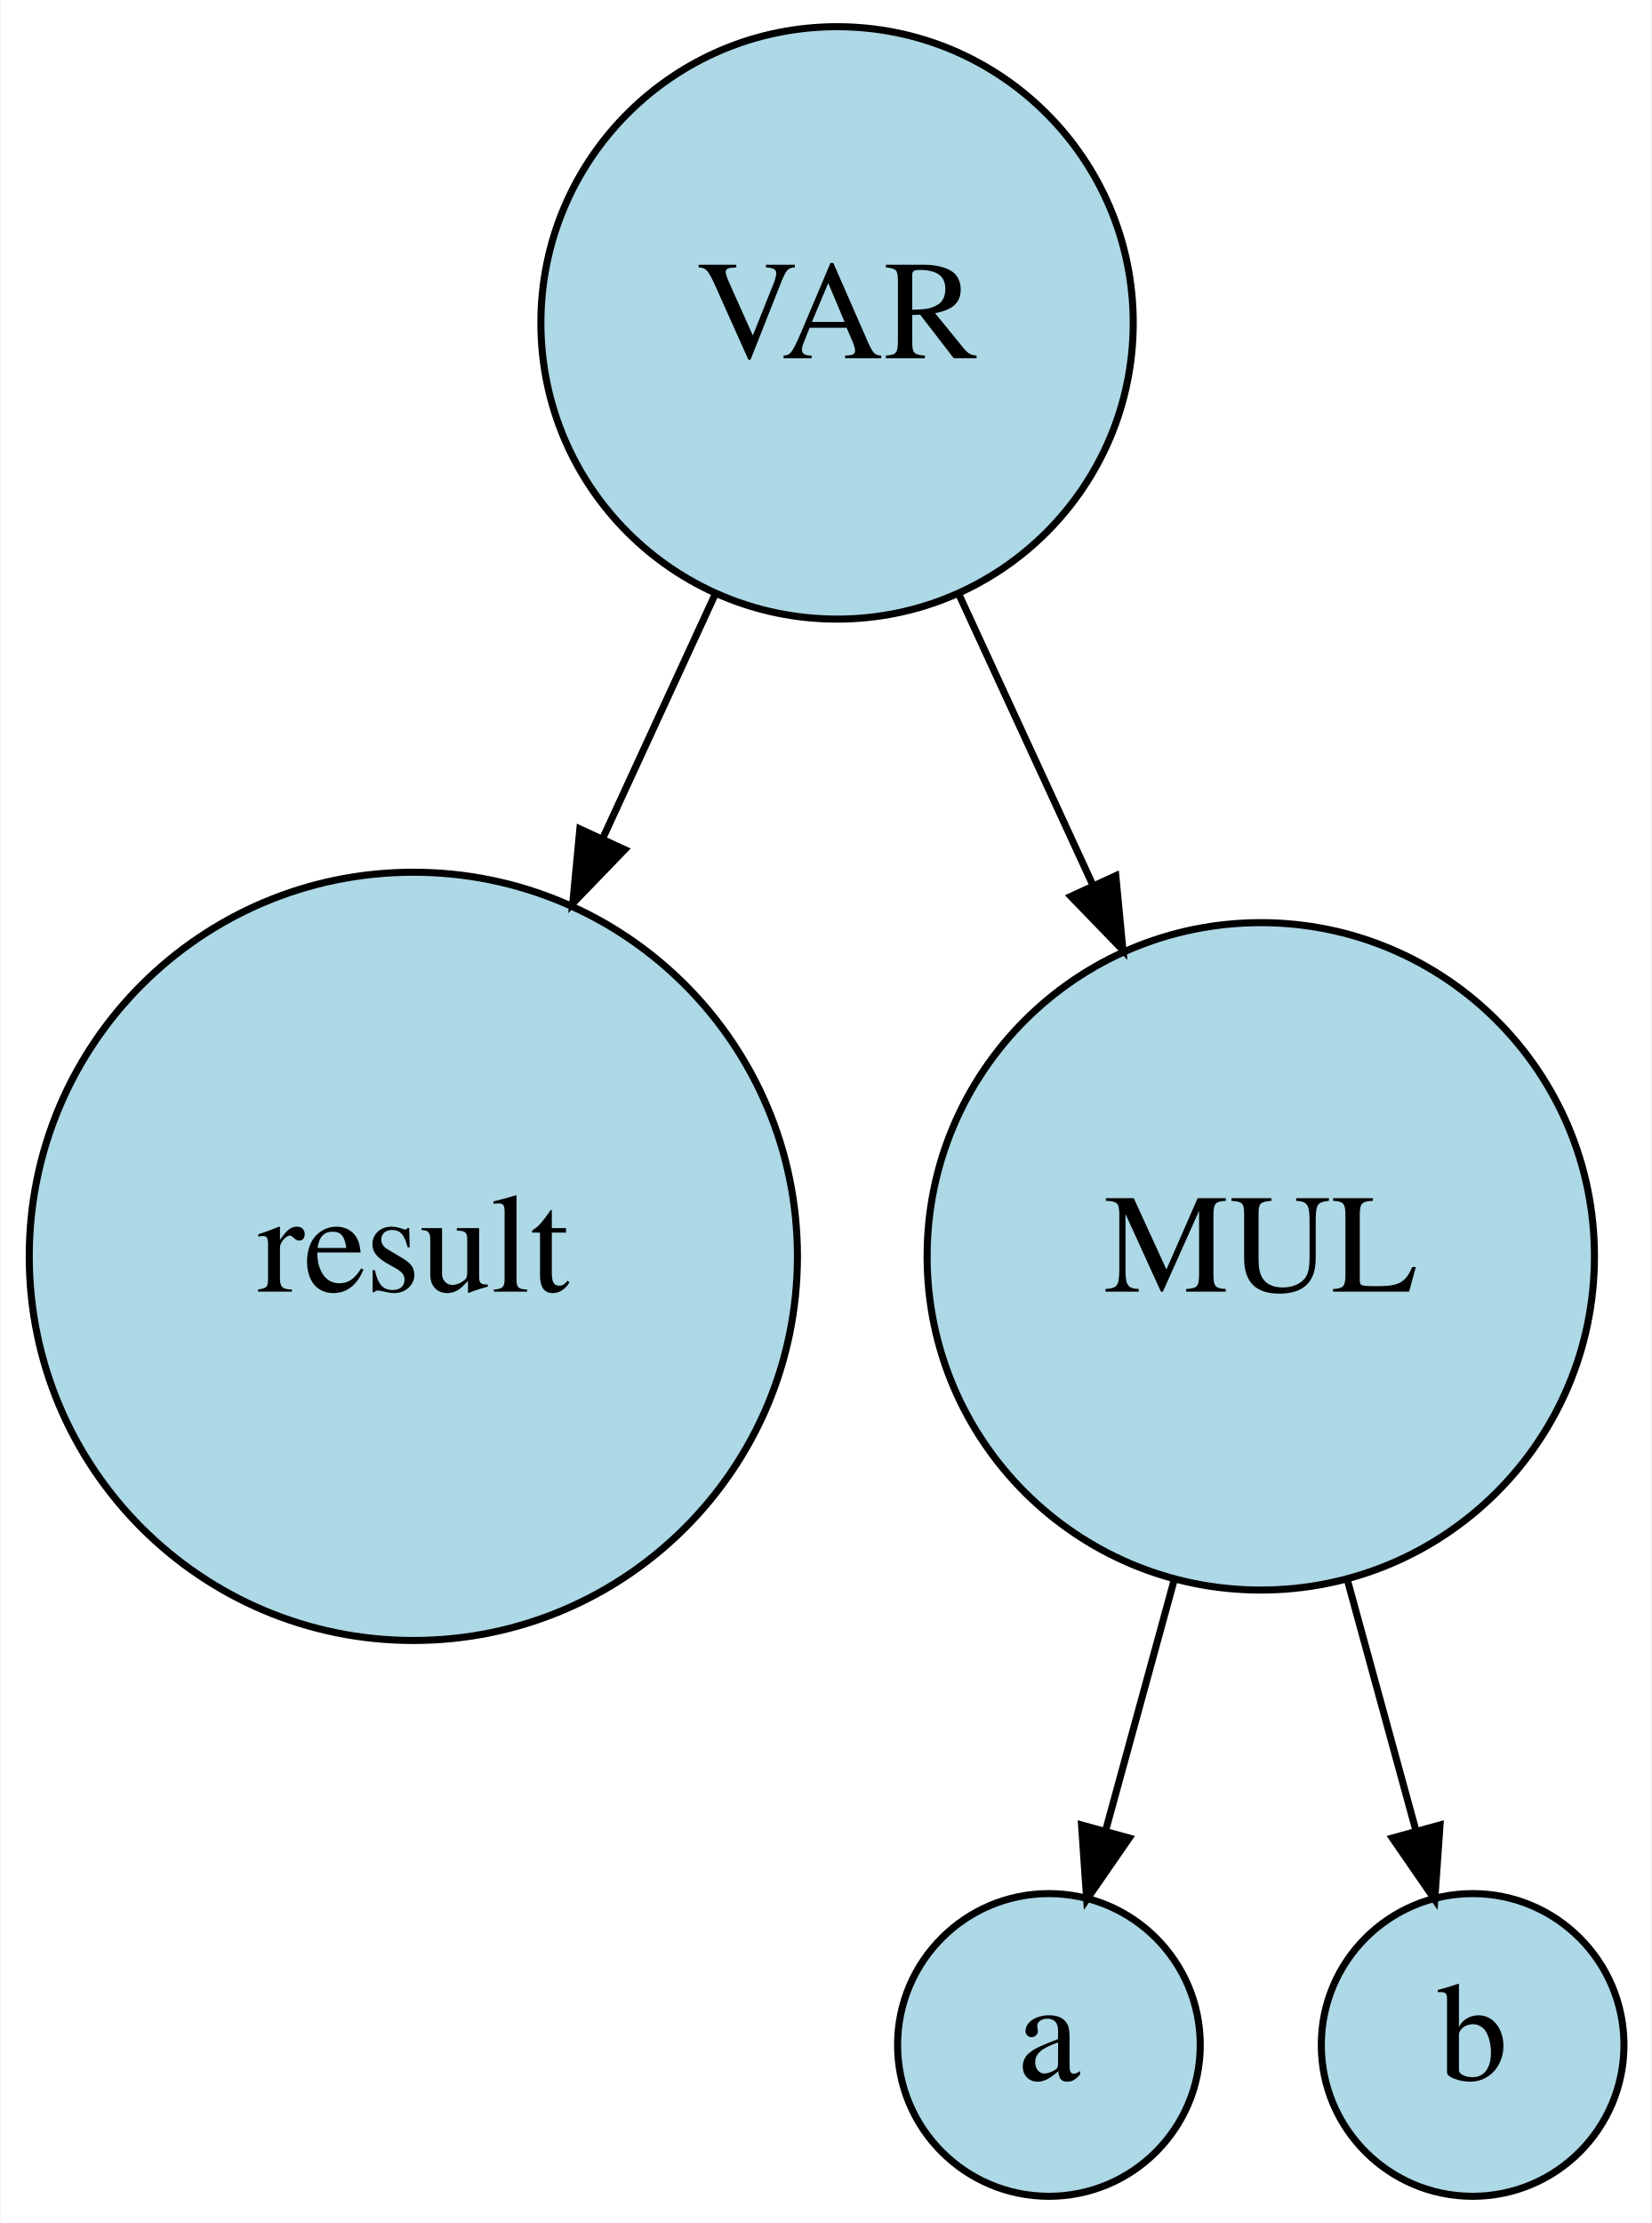
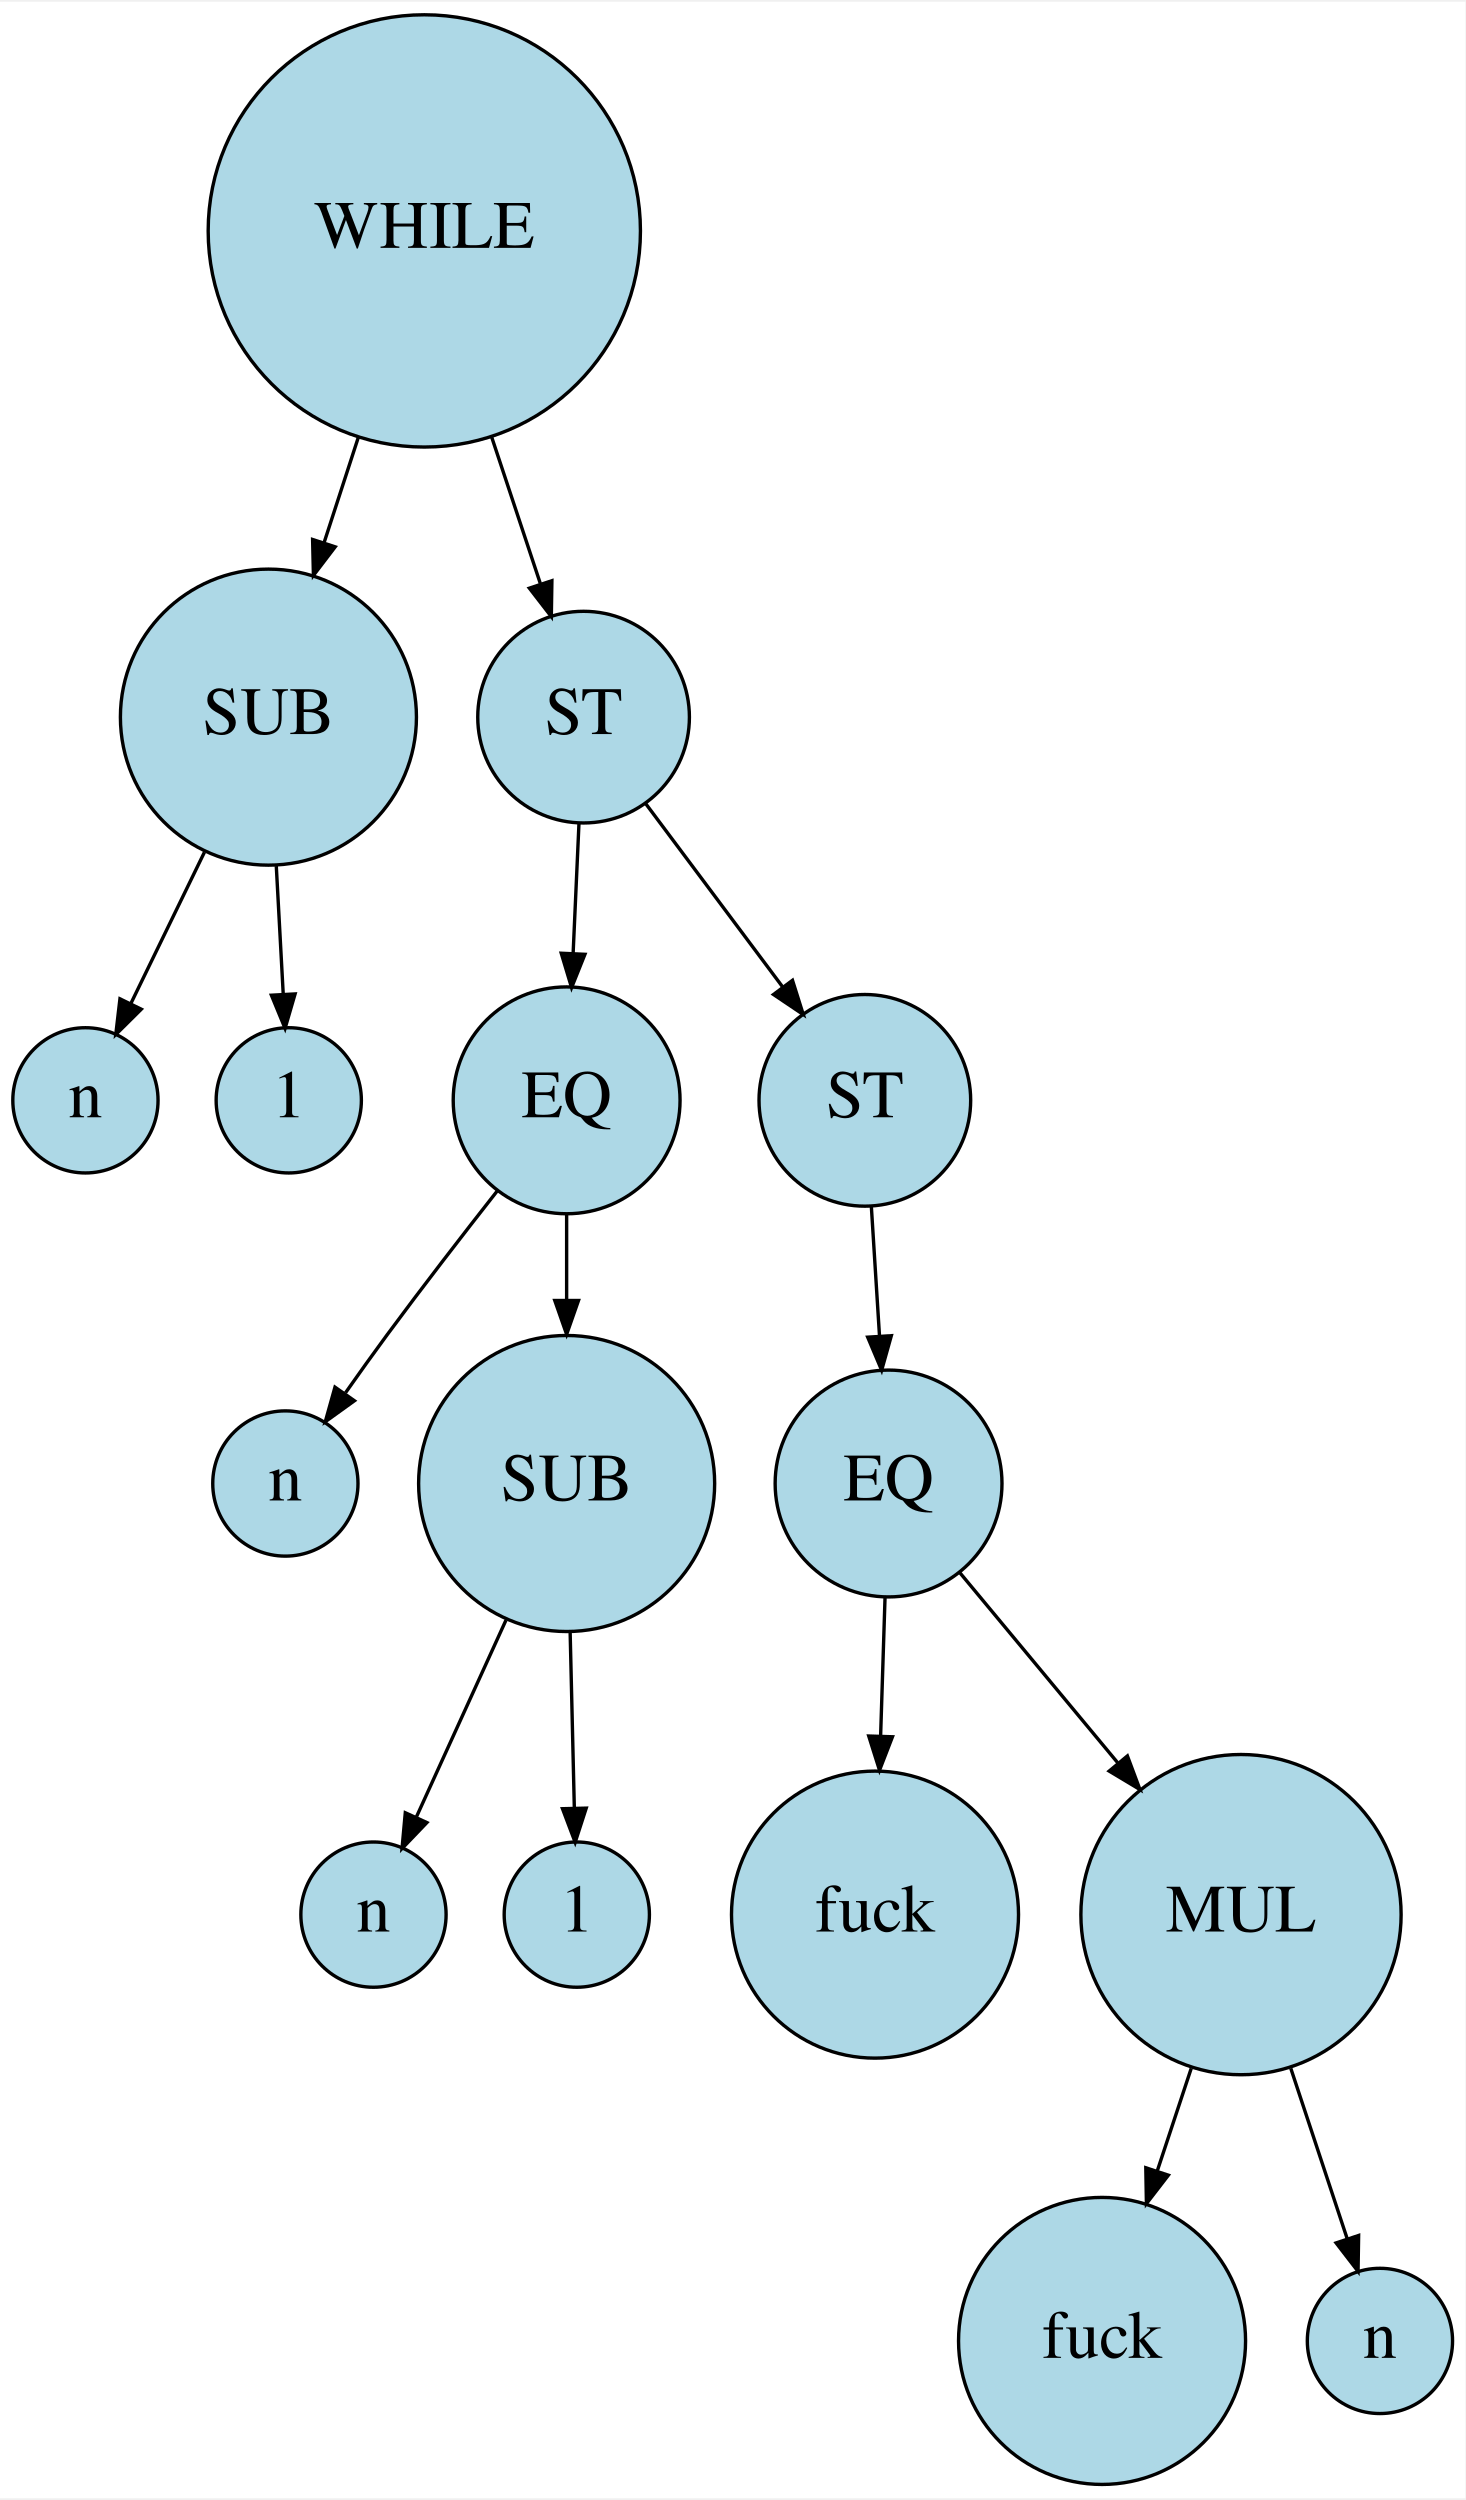
- <svg xmlns="http://www.w3.org/2000/svg" width="234pt" height="315pt" viewBox="0.00 0.00 233.66 314.76">
-   <g id="graph0" class="graph" transform="scale(1 1) rotate(0) translate(4 310.76)">
-     <polygon fill="white" stroke="transparent" points="-4,4 -4,-310.76 229.66,-310.76 229.66,4 -4,4" />
+ <svg xmlns="http://www.w3.org/2000/svg" width="432pt" height="737pt" viewBox="0.00 0.00 432.43 736.71">
+   <g id="graph0" class="graph" transform="scale(1 1) rotate(0) translate(4 732.71)">
+     <polygon fill="white" stroke="transparent" points="-4,4 -4,-732.71 428.43,-732.71 428.43,4 -4,4" />
    <g id="node1" class="node">
-       <ellipse fill="lightblue" stroke="black" cx="114.45" cy="-265.04" rx="41.94" ry="41.94" />
-       <text text-anchor="middle" x="114.45" y="-260.04" font-family="Times,serif" font-size="20.00">VAR</text>
+       <ellipse fill="lightblue" stroke="black" cx="121.21" cy="-665.08" rx="63.78" ry="63.78" />
+       <text text-anchor="middle" x="121.21" y="-660.08" font-family="Times,serif" font-size="20.00">WHILE</text>
    </g>
    <g id="node2" class="node">
-       <ellipse fill="lightblue" stroke="black" cx="54.45" cy="-132.87" rx="54.39" ry="54.39" />
-       <text text-anchor="middle" x="54.45" y="-127.87" font-family="Times,serif" font-size="20.00">result</text>
+       <ellipse fill="lightblue" stroke="black" cx="75.21" cy="-521.6" rx="43.68" ry="43.68" />
+       <text text-anchor="middle" x="75.21" y="-516.6" font-family="Times,serif" font-size="20.00">SUB</text>
    </g>
    <g id="edge1" class="edge">
-       <path fill="none" stroke="black" d="M97.25,-226.74C92.28,-215.95 86.73,-203.91 81.32,-192.16" />
-       <polygon fill="black" stroke="black" points="84.38,-190.46 77.02,-182.84 78.03,-193.39 84.38,-190.46" />
+       <path fill="none" stroke="black" d="M101.71,-604.07C98.36,-593.79 94.92,-583.2 91.67,-573.2" />
+       <polygon fill="black" stroke="black" points="94.91,-571.85 88.49,-563.42 88.25,-574.02 94.91,-571.85" />
+     </g>
+     <g id="node5" class="node">
+       <ellipse fill="lightblue" stroke="black" cx="168.21" cy="-521.6" rx="31.23" ry="31.23" />
+       <text text-anchor="middle" x="168.21" y="-516.6" font-family="Times,serif" font-size="20.00">ST</text>
+     </g>
+     <g id="edge15" class="edge">
+       <path fill="none" stroke="black" d="M141.01,-604.48C145.89,-589.8 150.98,-574.46 155.43,-561.08" />
+       <polygon fill="black" stroke="black" points="158.86,-561.86 158.69,-551.27 152.21,-559.66 158.86,-561.86" />
    </g>
    <g id="node3" class="node">
-       <ellipse fill="lightblue" stroke="black" cx="174.45" cy="-132.87" rx="47.25" ry="47.25" />
-       <text text-anchor="middle" x="174.45" y="-127.87" font-family="Times,serif" font-size="20.00">MUL</text>
+       <ellipse fill="lightblue" stroke="black" cx="21.21" cy="-408.52" rx="21.43" ry="21.43" />
+       <text text-anchor="middle" x="21.21" y="-403.52" font-family="Times,serif" font-size="20.00">n</text>
+     </g>
+     <g id="edge2" class="edge">
+       <path fill="none" stroke="black" d="M56.33,-481.75C49.18,-467.05 41.2,-450.63 34.65,-437.16" />
+       <polygon fill="black" stroke="black" points="37.69,-435.41 30.17,-427.95 31.4,-438.47 37.69,-435.41" />
+     </g>
+     <g id="node4" class="node">
+       <ellipse fill="lightblue" stroke="black" cx="81.21" cy="-408.52" rx="21.43" ry="21.43" />
+       <text text-anchor="middle" x="81.21" y="-403.52" font-family="Times,serif" font-size="20.00">1</text>
+     </g>
+     <g id="edge3" class="edge">
+       <path fill="none" stroke="black" d="M77.53,-477.65C78.21,-465.03 78.95,-451.5 79.58,-439.84" />
+       <polygon fill="black" stroke="black" points="83.08,-439.92 80.12,-429.75 76.09,-439.54 83.08,-439.92" />
+     </g>
+     <g id="node6" class="node">
+       <ellipse fill="lightblue" stroke="black" cx="163.21" cy="-408.52" rx="33.47" ry="33.47" />
+       <text text-anchor="middle" x="163.21" y="-403.52" font-family="Times,serif" font-size="20.00">EQ</text>
    </g>
    <g id="edge4" class="edge">
-       <path fill="none" stroke="black" d="M131.64,-226.74C137.55,-213.92 144.27,-199.33 150.61,-185.58" />
-       <polygon fill="black" stroke="black" points="153.92,-186.77 154.93,-176.22 147.56,-183.84 153.92,-186.77" />
+       <path fill="none" stroke="black" d="M166.85,-490.24C166.31,-478.38 165.69,-464.58 165.12,-451.78" />
+       <polygon fill="black" stroke="black" points="168.61,-451.61 164.67,-441.78 161.62,-451.93 168.61,-451.61" />
    </g>
-     <g id="node4" class="node">
-       <ellipse fill="lightblue" stroke="black" cx="144.45" cy="-21.21" rx="21.43" ry="21.43" />
-       <text text-anchor="middle" x="144.45" y="-16.21" font-family="Times,serif" font-size="20.00">a</text>
+     <g id="node11" class="node">
+       <ellipse fill="lightblue" stroke="black" cx="251.21" cy="-408.52" rx="31.23" ry="31.23" />
+       <text text-anchor="middle" x="251.21" y="-403.52" font-family="Times,serif" font-size="20.00">ST</text>
    </g>
-     <g id="edge2" class="edge">
-       <path fill="none" stroke="black" d="M162.16,-86.95C158.9,-75.03 155.46,-62.46 152.49,-51.6" />
-       <polygon fill="black" stroke="black" points="155.82,-50.51 149.8,-41.79 149.07,-52.36 155.82,-50.51" />
+     <g id="edge14" class="edge">
+       <path fill="none" stroke="black" d="M186.43,-496.22C198.32,-480.3 213.99,-459.34 226.93,-442.01" />
+       <polygon fill="black" stroke="black" points="229.86,-443.94 233.04,-433.84 224.25,-439.75 229.86,-443.94" />
    </g>
-     <g id="node5" class="node">
-       <ellipse fill="lightblue" stroke="black" cx="204.45" cy="-21.21" rx="21.43" ry="21.43" />
-       <text text-anchor="middle" x="204.45" y="-16.21" font-family="Times,serif" font-size="20.00">b</text>
+     <g id="node7" class="node">
+       <ellipse fill="lightblue" stroke="black" cx="80.21" cy="-295.45" rx="21.43" ry="21.43" />
+       <text text-anchor="middle" x="80.21" y="-290.45" font-family="Times,serif" font-size="20.00">n</text>
    </g>
-     <g id="edge3" class="edge">
-       <path fill="none" stroke="black" d="M186.74,-86.95C190,-75.03 193.44,-62.46 196.41,-51.6" />
-       <polygon fill="black" stroke="black" points="199.83,-52.36 199.09,-41.79 193.08,-50.51 199.83,-52.36" />
+     <g id="edge5" class="edge">
+       <path fill="none" stroke="black" d="M142.77,-381.83C132.8,-369.14 120.72,-353.53 110.21,-339.29 106.18,-333.82 101.94,-327.89 97.96,-322.23" />
+       <polygon fill="black" stroke="black" points="100.59,-319.87 91.99,-313.68 94.85,-323.88 100.59,-319.87" />
+     </g>
+     <g id="node8" class="node">
+       <ellipse fill="lightblue" stroke="black" cx="163.21" cy="-295.45" rx="43.68" ry="43.68" />
+       <text text-anchor="middle" x="163.21" y="-290.45" font-family="Times,serif" font-size="20.00">SUB</text>
+     </g>
+     <g id="edge8" class="edge">
+       <path fill="none" stroke="black" d="M163.21,-375.09C163.21,-367.09 163.21,-358.3 163.21,-349.59" />
+       <polygon fill="black" stroke="black" points="166.71,-349.45 163.21,-339.45 159.71,-349.45 166.71,-349.45" />
+     </g>
+     <g id="node9" class="node">
+       <ellipse fill="lightblue" stroke="black" cx="106.21" cy="-168.23" rx="21.43" ry="21.43" />
+       <text text-anchor="middle" x="106.21" y="-163.23" font-family="Times,serif" font-size="20.00">n</text>
+     </g>
+     <g id="edge6" class="edge">
+       <path fill="none" stroke="black" d="M145.33,-255.17C136.76,-236.34 126.7,-214.23 118.92,-197.15" />
+       <polygon fill="black" stroke="black" points="121.97,-195.39 114.64,-187.74 115.6,-198.29 121.97,-195.39" />
+     </g>
+     <g id="node10" class="node">
+       <ellipse fill="lightblue" stroke="black" cx="166.21" cy="-168.23" rx="21.43" ry="21.43" />
+       <text text-anchor="middle" x="166.21" y="-163.23" font-family="Times,serif" font-size="20.00">1</text>
+     </g>
+     <g id="edge7" class="edge">
+       <path fill="none" stroke="black" d="M164.25,-251.35C164.65,-234.34 165.11,-215.19 165.48,-199.66" />
+       <polygon fill="black" stroke="black" points="168.99,-199.65 165.73,-189.56 161.99,-199.48 168.99,-199.65" />
+     </g>
+     <g id="node12" class="node">
+       <ellipse fill="lightblue" stroke="black" cx="258.21" cy="-295.45" rx="33.47" ry="33.47" />
+       <text text-anchor="middle" x="258.21" y="-290.45" font-family="Times,serif" font-size="20.00">EQ</text>
+     </g>
+     <g id="edge9" class="edge">
+       <path fill="none" stroke="black" d="M253.11,-377.46C253.86,-365.6 254.73,-351.76 255.54,-338.9" />
+       <polygon fill="black" stroke="black" points="259.03,-339.07 256.17,-328.87 252.05,-338.63 259.03,-339.07" />
+     </g>
+     <g id="node13" class="node">
+       <ellipse fill="lightblue" stroke="black" cx="254.21" cy="-168.23" rx="42.35" ry="42.35" />
+       <text text-anchor="middle" x="254.21" y="-163.23" font-family="Times,serif" font-size="20.00">fuck</text>
+     </g>
+     <g id="edge10" class="edge">
+       <path fill="none" stroke="black" d="M257.18,-262.2C256.78,-249.6 256.31,-234.85 255.86,-220.85" />
+       <polygon fill="black" stroke="black" points="259.36,-220.71 255.54,-210.83 252.36,-220.93 259.36,-220.71" />
+     </g>
+     <g id="node14" class="node">
+       <ellipse fill="lightblue" stroke="black" cx="362.21" cy="-168.23" rx="47.25" ry="47.25" />
+       <text text-anchor="middle" x="362.21" y="-163.23" font-family="Times,serif" font-size="20.00">MUL</text>
+     </g>
+     <g id="edge13" class="edge">
+       <path fill="none" stroke="black" d="M279.01,-269.41C292.39,-253.3 310.15,-231.92 325.82,-213.05" />
+       <polygon fill="black" stroke="black" points="328.69,-215.06 332.39,-205.14 323.31,-210.59 328.69,-215.06" />
+     </g>
+     <g id="node15" class="node">
+       <ellipse fill="lightblue" stroke="black" cx="321.21" cy="-42.43" rx="42.35" ry="42.35" />
+       <text text-anchor="middle" x="321.21" y="-37.43" font-family="Times,serif" font-size="20.00">fuck</text>
+     </g>
+     <g id="edge11" class="edge">
+       <path fill="none" stroke="black" d="M347.53,-122.88C344.29,-113.1 340.84,-102.68 337.54,-92.71" />
+       <polygon fill="black" stroke="black" points="340.77,-91.33 334.3,-82.94 334.12,-93.53 340.77,-91.33" />
+     </g>
+     <g id="node16" class="node">
+       <ellipse fill="lightblue" stroke="black" cx="403.21" cy="-42.43" rx="21.43" ry="21.43" />
+       <text text-anchor="middle" x="403.21" y="-37.43" font-family="Times,serif" font-size="20.00">n</text>
+     </g>
+     <g id="edge12" class="edge">
+       <path fill="none" stroke="black" d="M376.9,-122.88C382.43,-106.2 388.57,-87.65 393.52,-72.68" />
+       <polygon fill="black" stroke="black" points="396.92,-73.55 396.75,-62.95 390.28,-71.35 396.92,-73.55" />
    </g>
  </g>
</svg>
